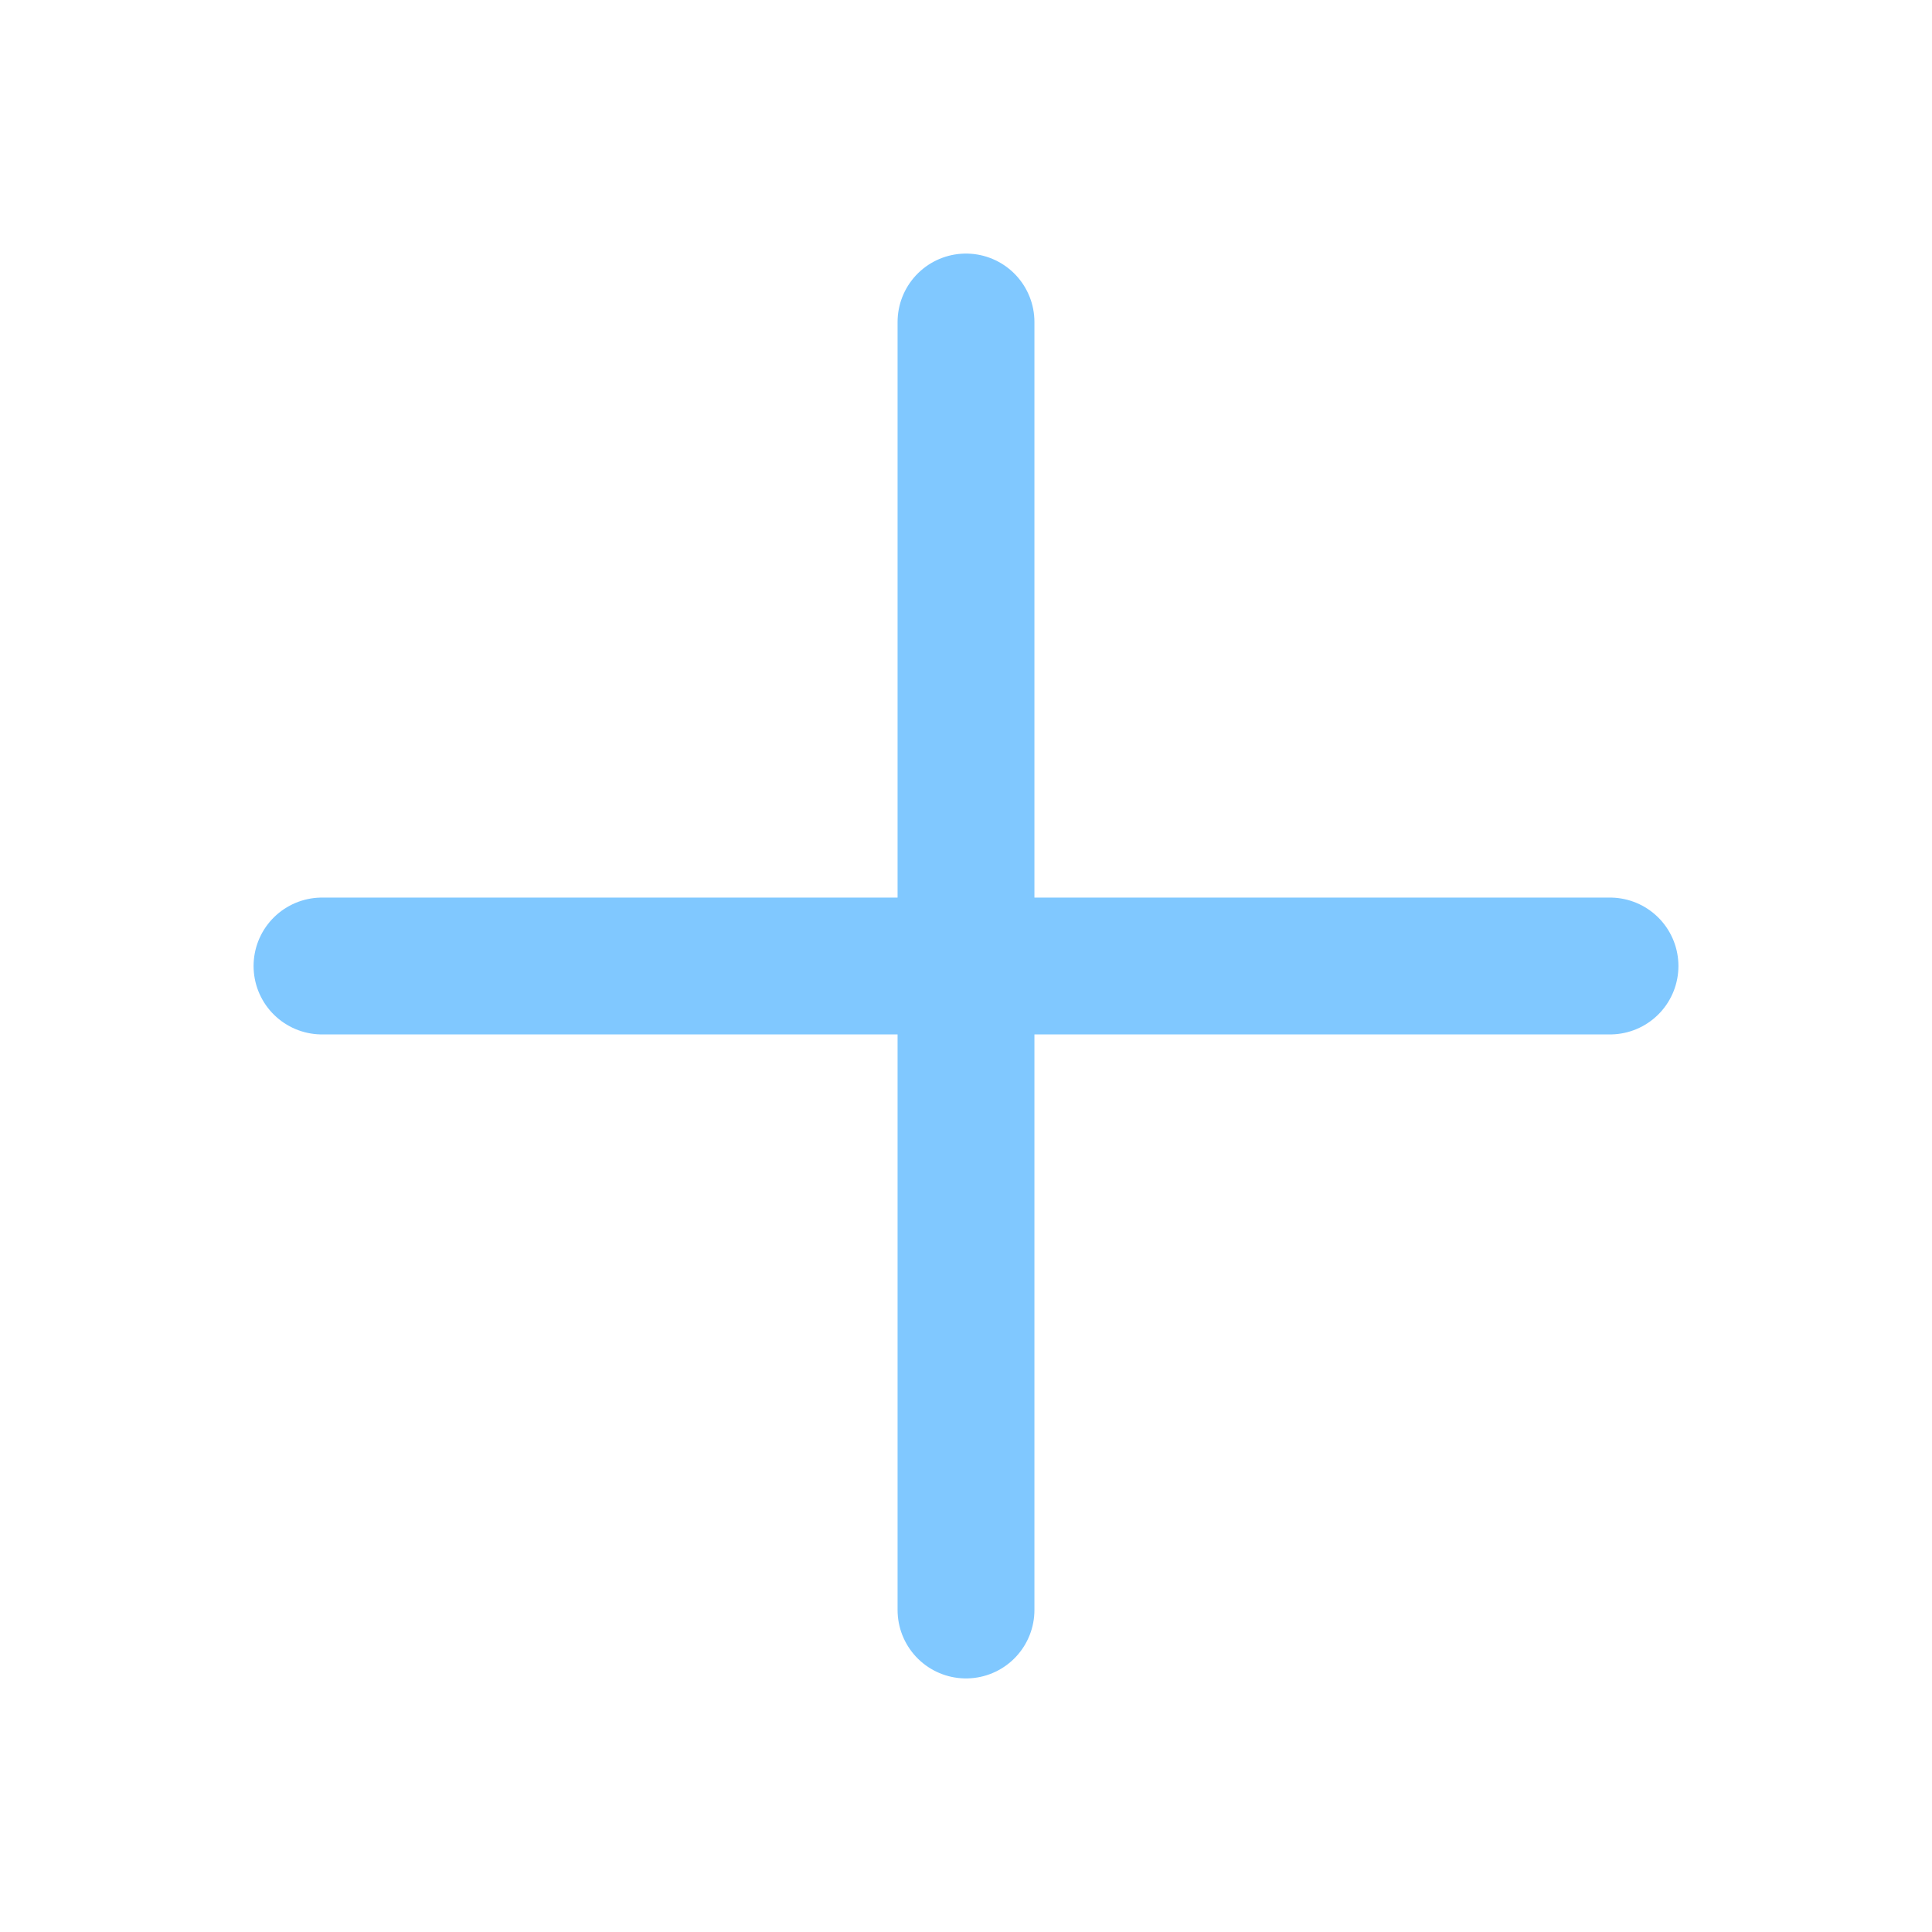
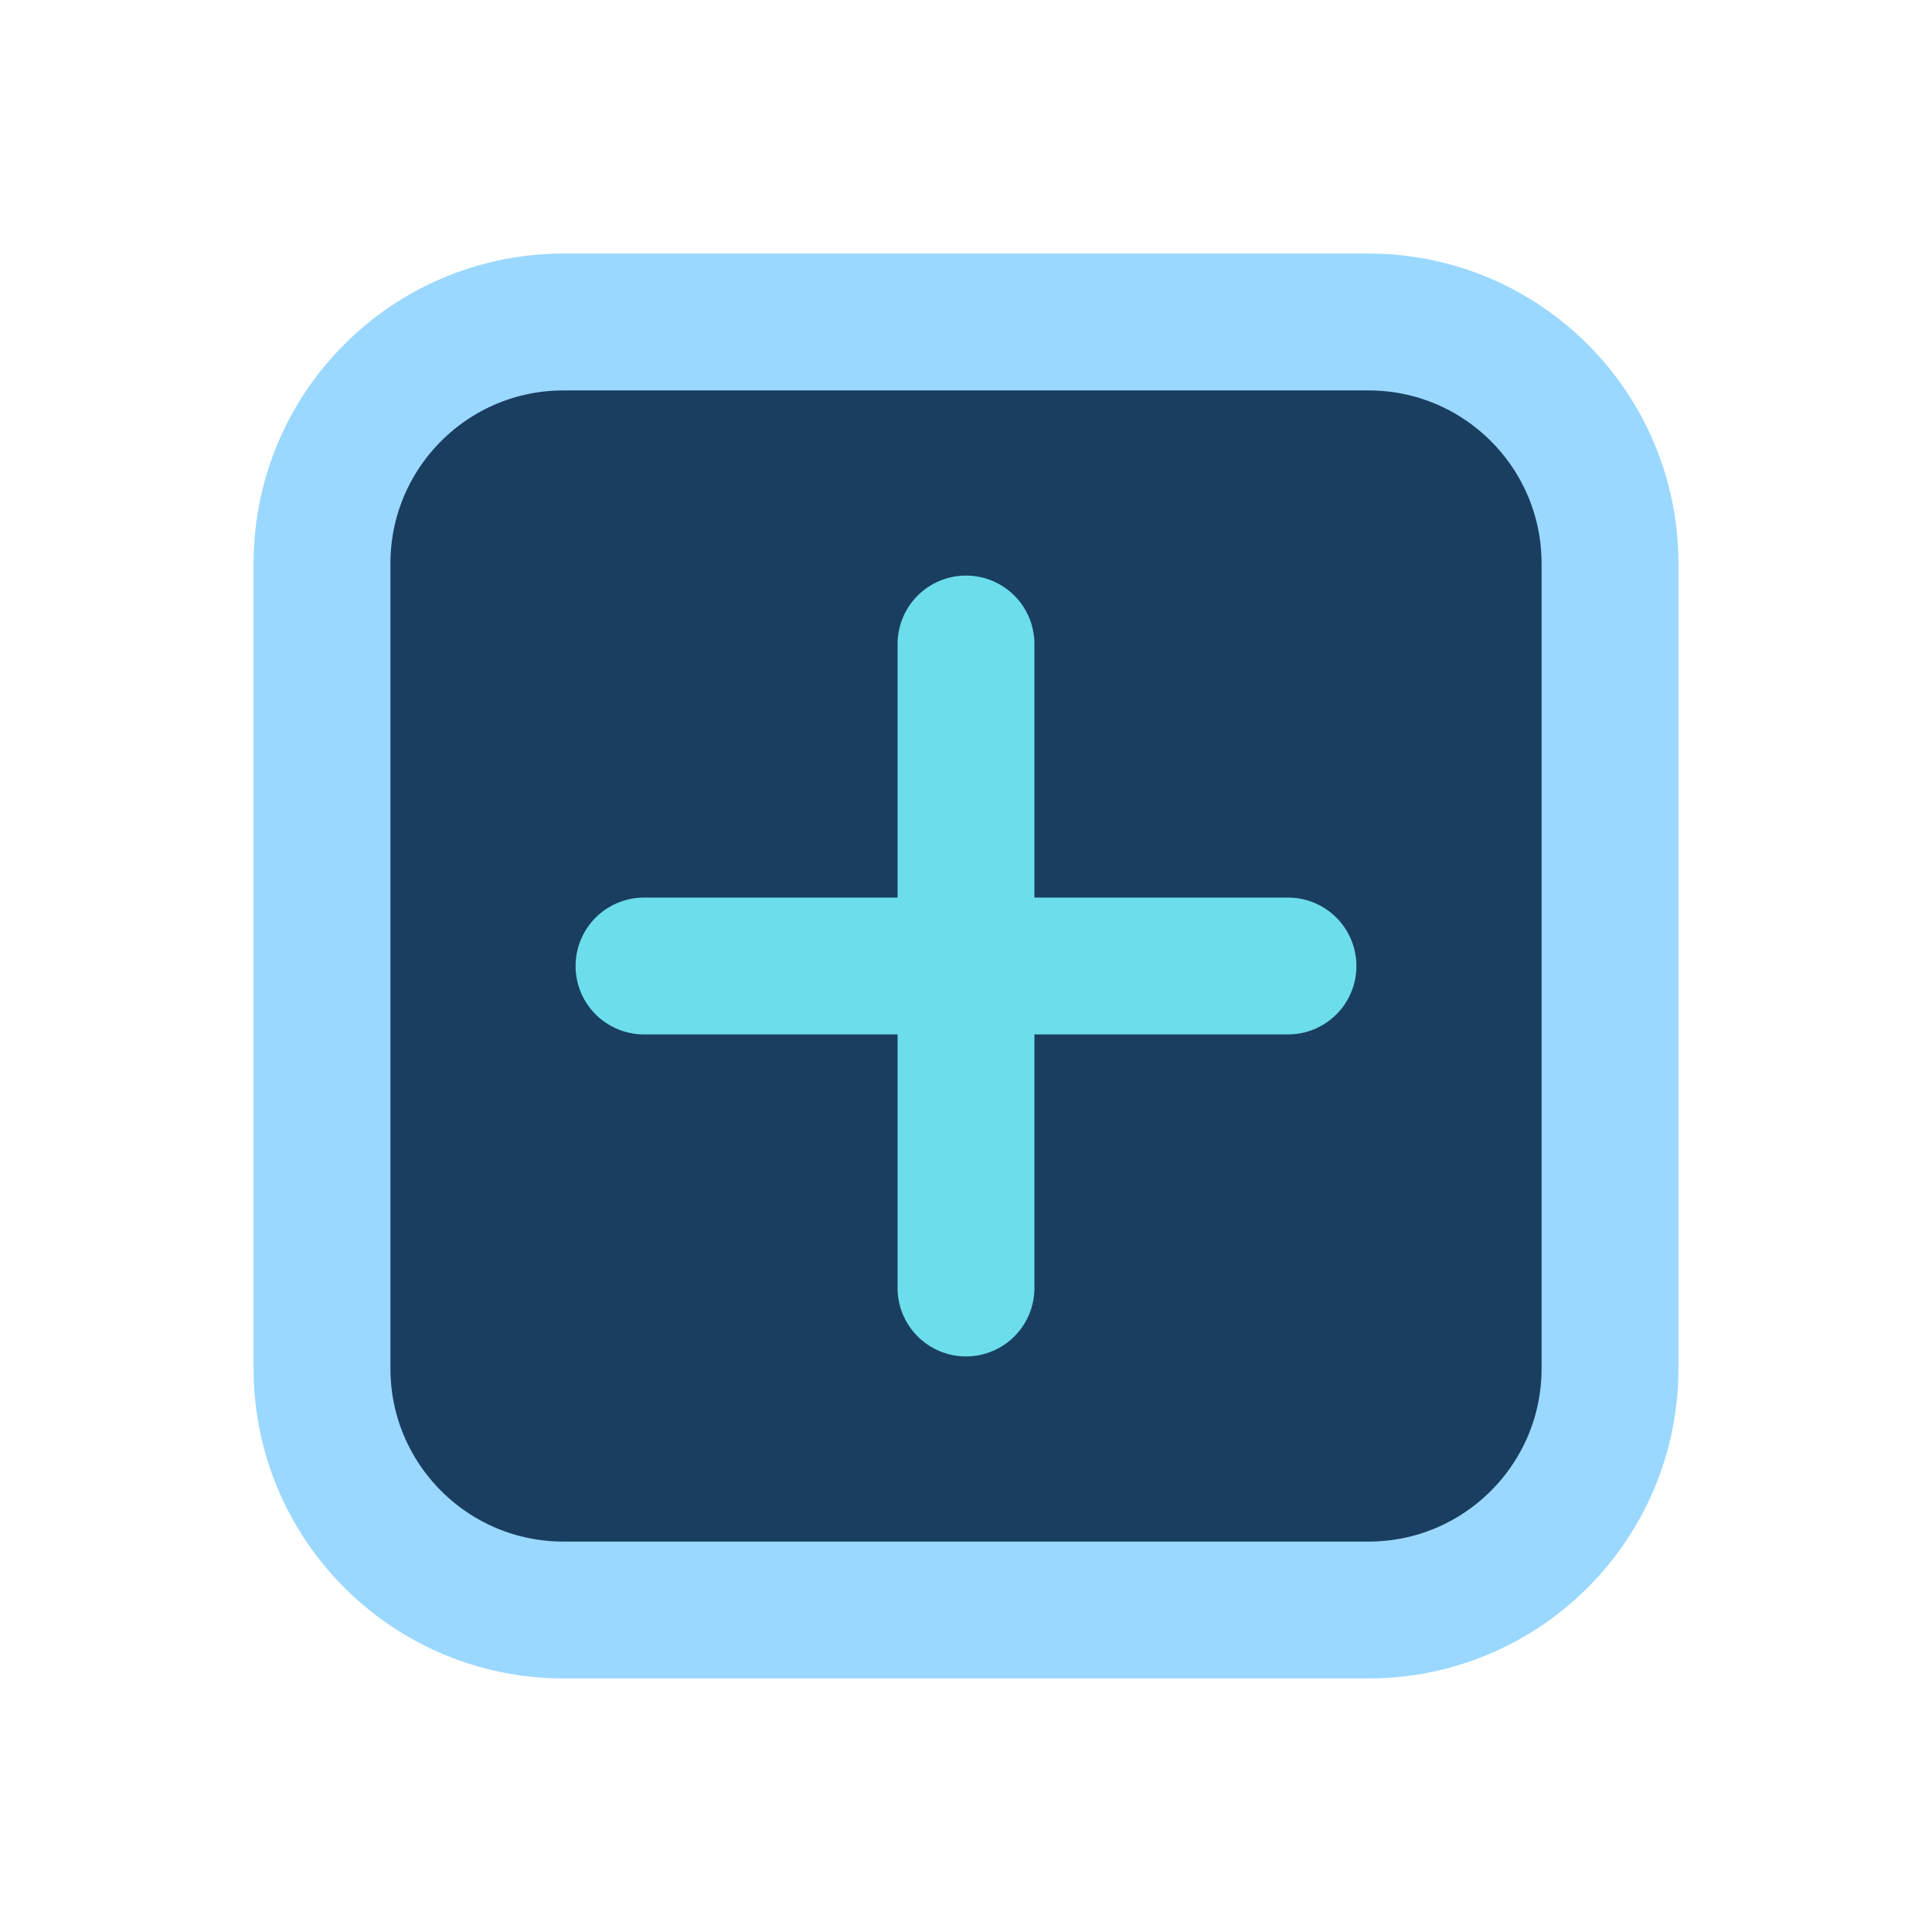
- <svg xmlns="http://www.w3.org/2000/svg" width="24" height="24" viewBox="0 0 24 24" fill="none" stroke="#80C8FF" stroke-width="1.7" stroke-linecap="round" stroke-linejoin="round">
-   <path d="M12 4v16M4 12h16" />
+ <svg xmlns="http://www.w3.org/2000/svg" width="24" height="24" viewBox="0 0 24 24" fill="none" stroke="#9AD8FF" stroke-width="1.7" stroke-linecap="round" stroke-linejoin="round">
+   <rect x="4" y="4" width="16" height="16" rx="3" fill="#193E60" />
+   <path d="M12 8v8m-4-4h8" stroke="#6CDDEB" />
</svg>
